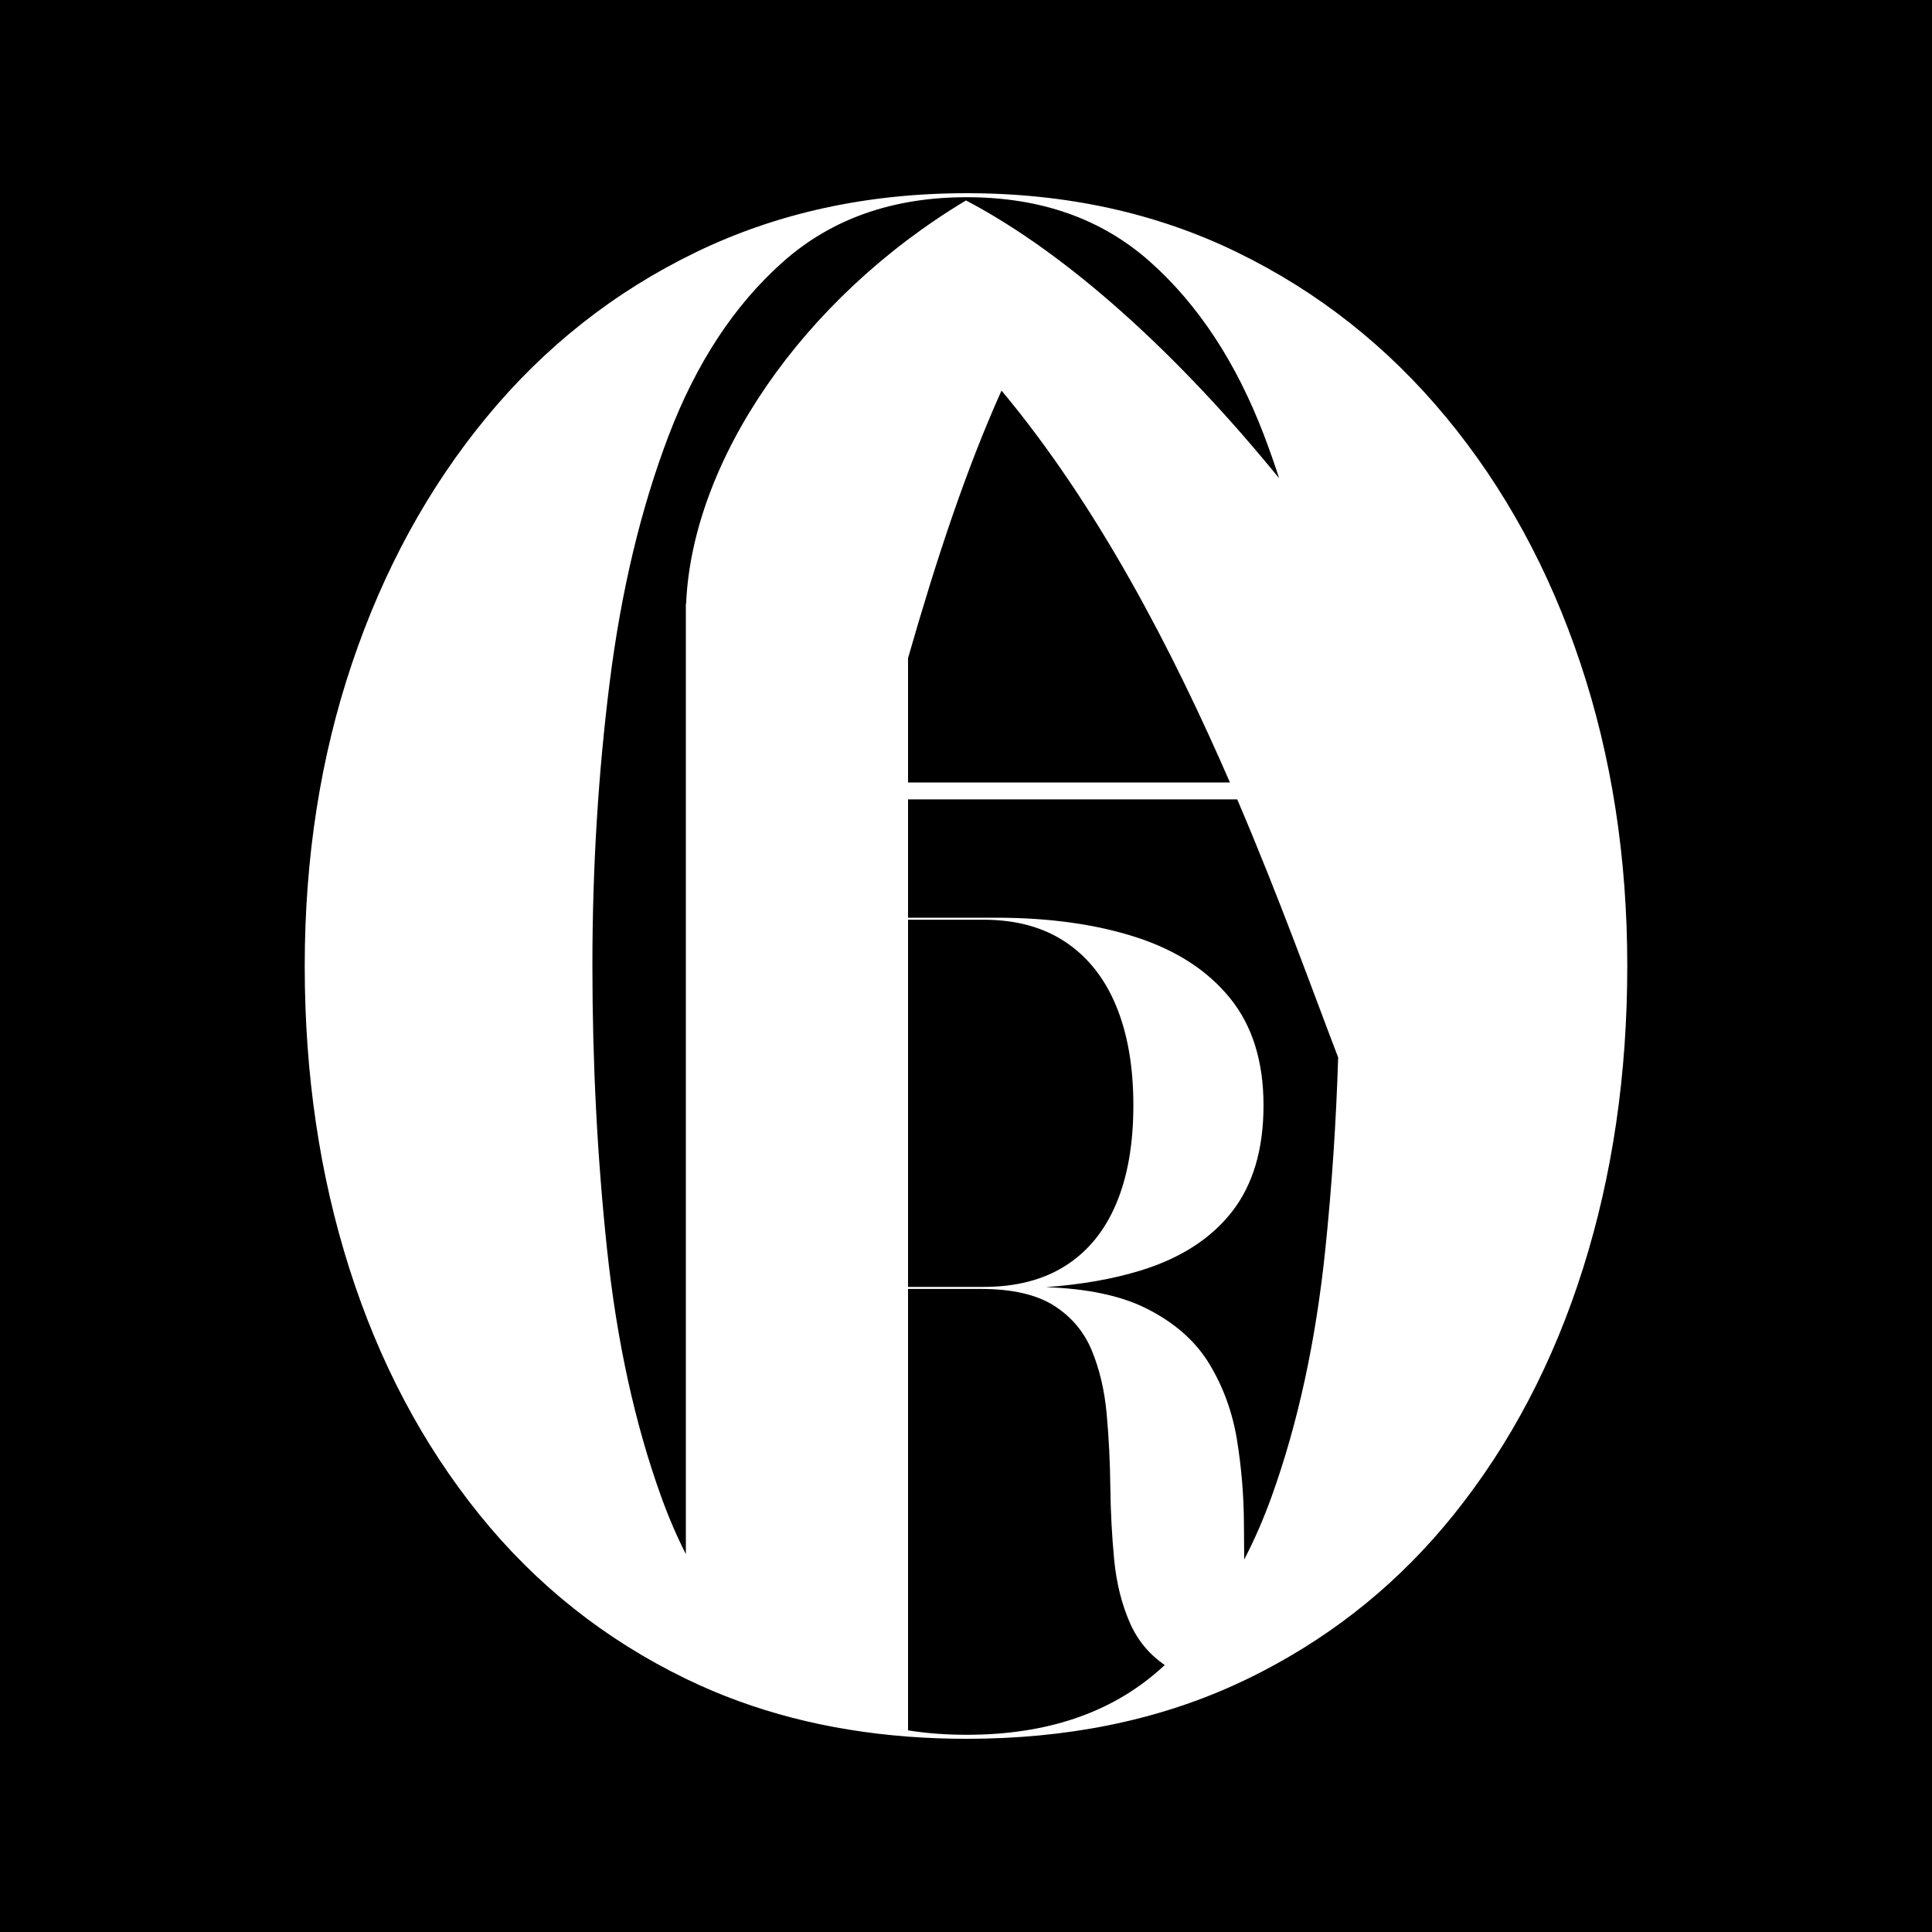
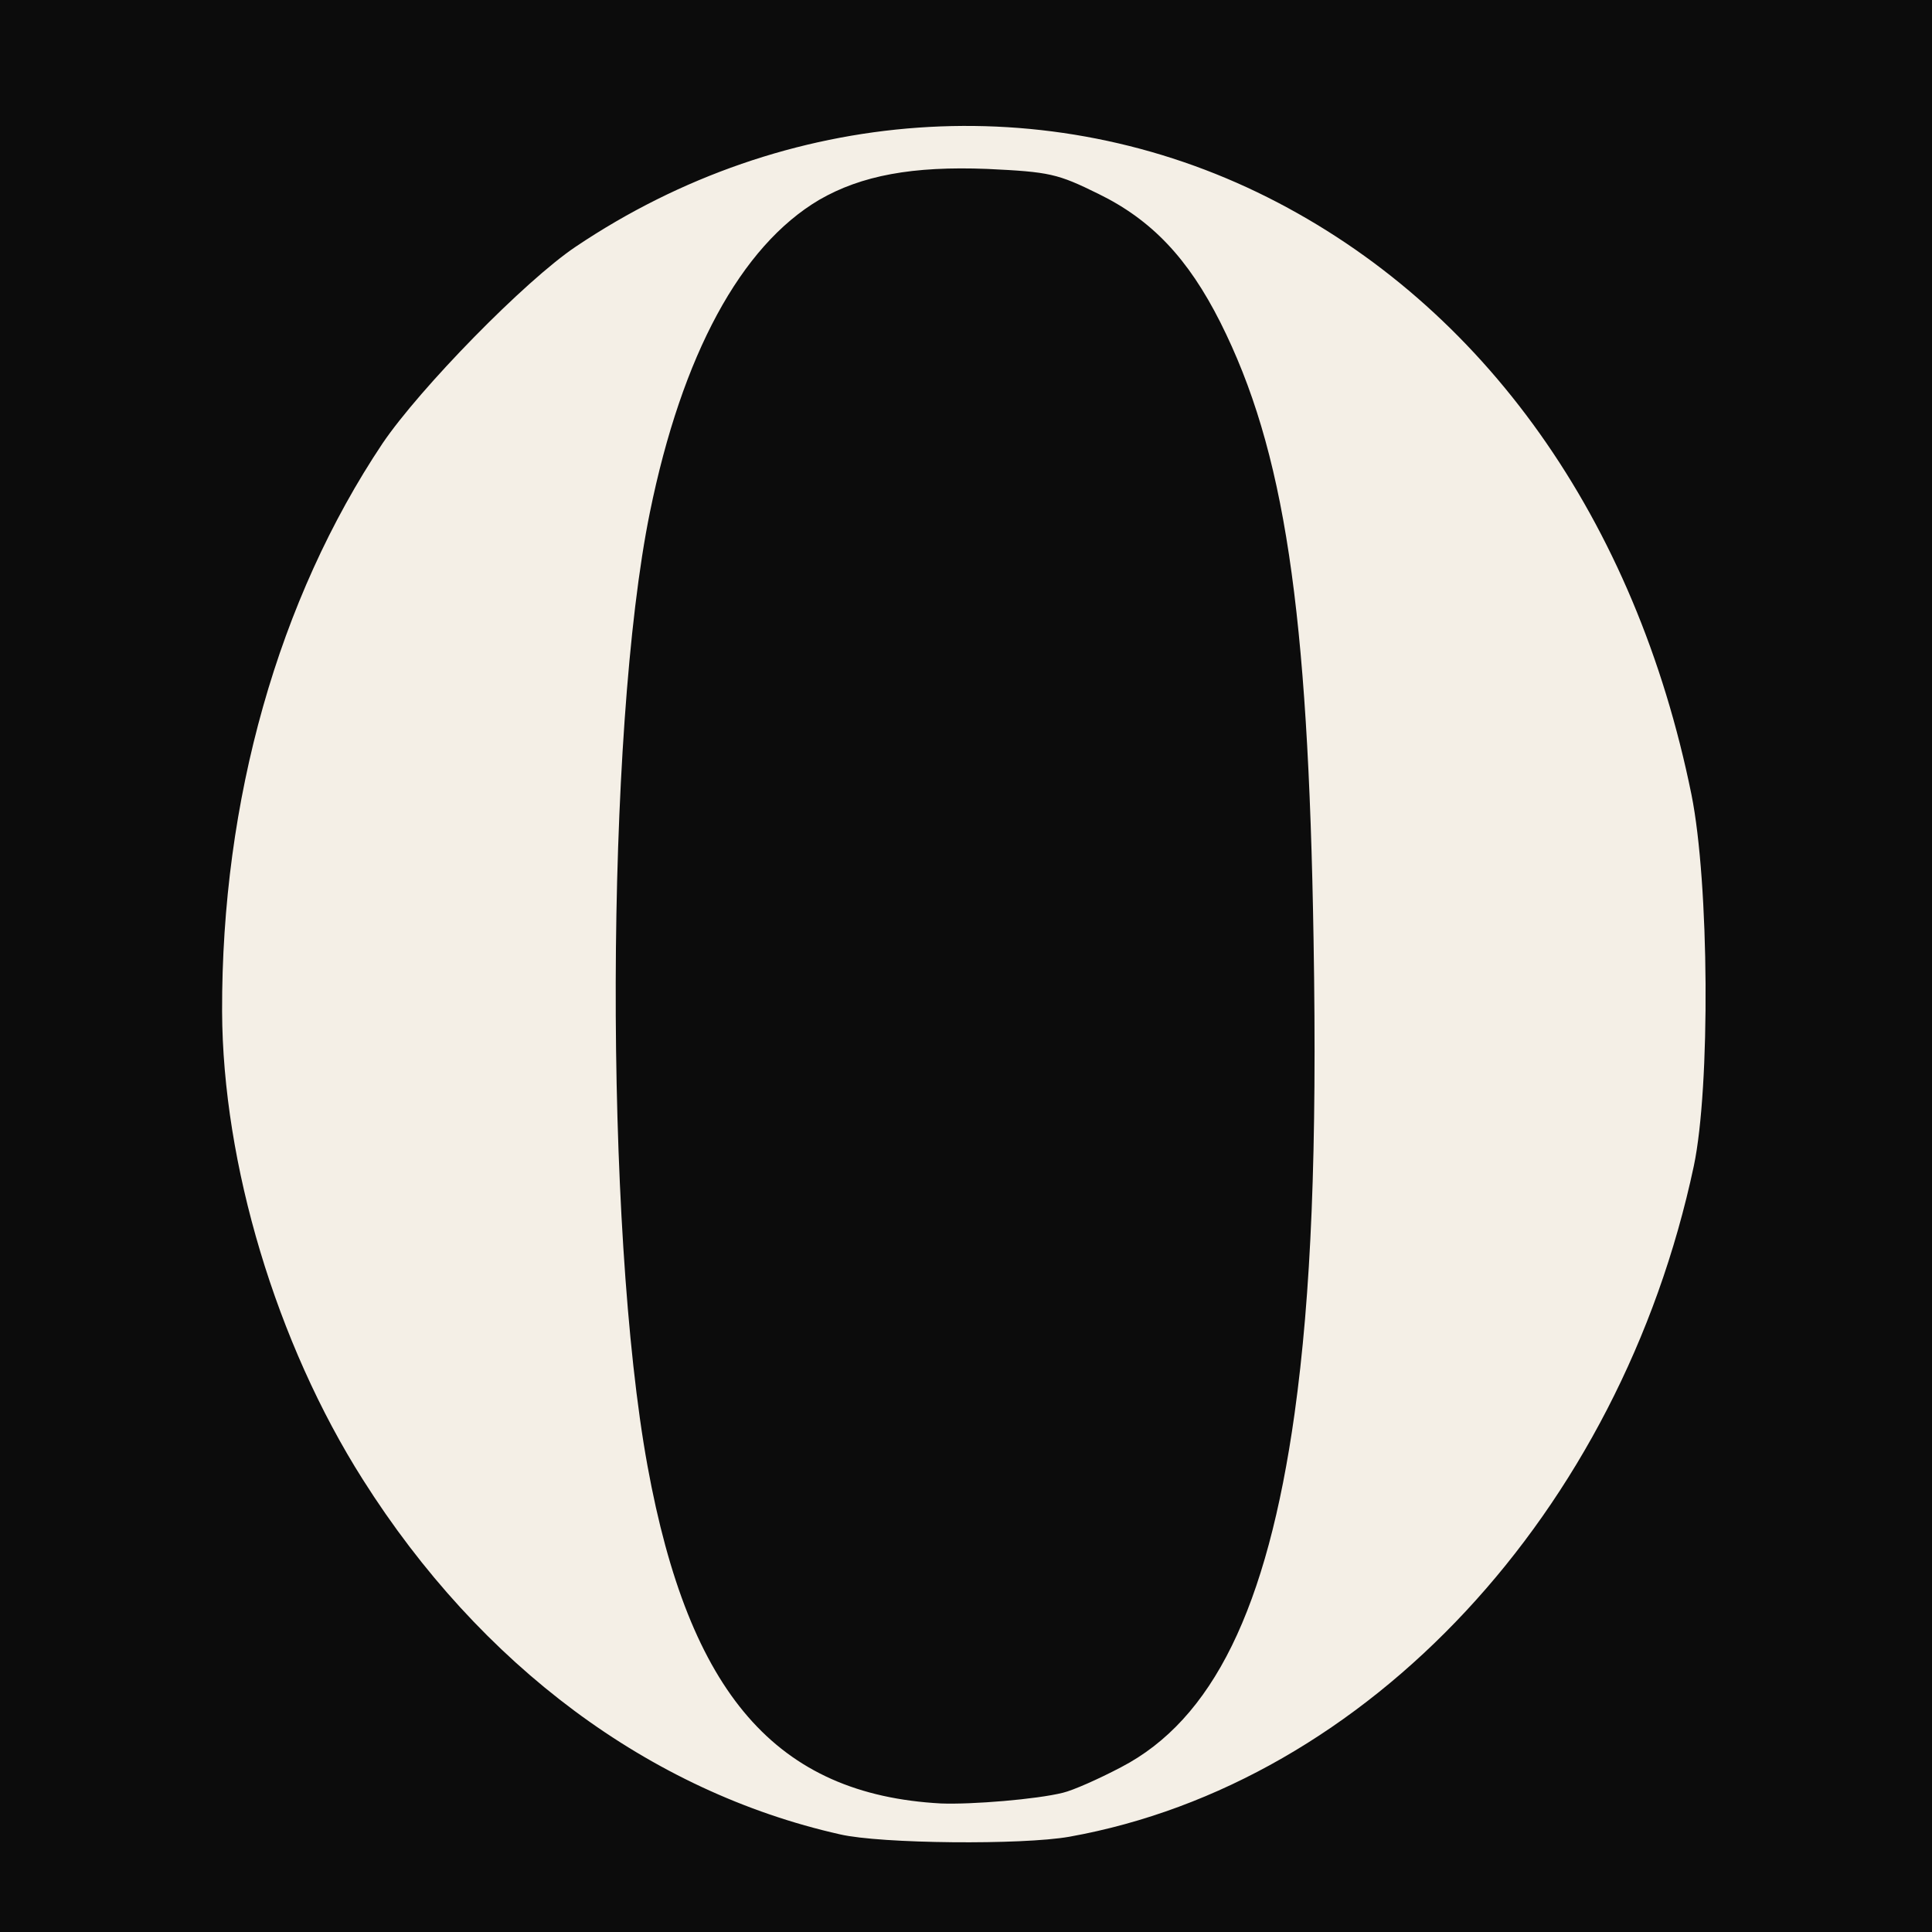
- <svg xmlns="http://www.w3.org/2000/svg" width="1400" height="1400" viewBox="0 0 1600 1600">
-   <rect width="1600" height="1600" fill="#000" />
-   <path d="M800.64 1440.00Q775.81 1440.00 752.00 1438.20Q651.76 1430.60 569.56 1391.04Q568.78 1390.66 568.00 1390.28Q467.31 1341.40 397.12 1254.46C349.97 1196.05 314.05 1128.11 289.38 1050.64Q252.36 934.43 252.36 800.00Q252.36 665.57 291.53 549.36Q330.70 433.16 402.92 345.54C451.06 287.13 508.80 241.61 576.15 208.96Q677.17 160.00 800.64 160.00Q924.10 160.00 1024.60 208.96C1091.61 241.61 1149.27 287.13 1197.60 345.54C1245.92 403.95 1283.01 471.89 1308.86 549.36C1334.71 626.83 1347.64 710.38 1347.64 800.00C1347.64 889.62 1335.41 973.17 1310.94 1050.64C1286.48 1128.11 1250.77 1196.05 1203.83 1254.46C1160.23 1308.72 1107.61 1351.86 1046.00 1383.88C1041.29 1386.33 1036.52 1388.72 1031.71 1391.04Q1027.42 1393.10 1023.09 1395.07Q924.54 1440.00 800.64 1440.00ZM800.00 166.00C885.40 210.83 976.49 294.41 1059.30 396.05C1055.43 384.04 1051.31 372.31 1046.95 360.85C1023.97 300.44 992.46 252.42 952.43 216.78C912.41 181.14 861.81 163.32 800.64 163.32C739.41 163.32 688.69 181.16 648.48 216.82Q588.16 270.32 553.68 360.91C530.69 421.30 514.43 489.39 504.90 565.18C495.37 640.98 490.60 719.14 490.60 799.68C490.60 880.22 494.64 958.51 502.72 1034.55C510.80 1110.60 525.71 1178.80 547.45 1239.17Q556.59 1264.57 568.00 1287.05L568.00 500.00L568.21 500.00C573.13 382.30 663.87 247.68 800.00 166.00ZM1030.40 1291.51Q1043.13 1267.09 1053.19 1239.15C1074.92 1178.74 1089.73 1110.52 1097.59 1034.51C1102.96 982.65 1106.50 929.72 1108.21 875.73C1087.63 822.17 1060.35 745.63 1024.61 662.00L752.00 662.00L752.00 760.00L824.53 760.00Q890.91 760.00 940.87 776.17Q990.84 792.34 1018.61 826.57Q1046.39 860.80 1046.39 915.40C1046.39 951.80 1037.69 981.15 1020.29 1003.46C1002.90 1025.76 977.67 1042.00 944.62 1052.18Q910.38 1062.72 866.14 1065.98Q917.39 1067.72 948.86 1083.35Q984.28 1100.94 1001.63 1129.71C1013.20 1148.89 1020.83 1170.01 1024.52 1193.08C1028.21 1216.15 1030.09 1239.22 1030.17 1262.28C1030.20 1272.40 1030.28 1282.14 1030.40 1291.51ZM800.64 1436.68Q899.12 1436.68 959.85 1383.22Q962.26 1381.10 964.62 1378.92C951.72 1370.04 942.12 1358.48 935.85 1344.23C928.96 1328.60 924.58 1311.07 922.71 1291.63C920.84 1272.20 919.78 1252.11 919.53 1231.36C919.29 1210.62 918.28 1190.53 916.52 1171.10C914.76 1151.66 910.65 1134.12 904.20 1118.47C897.74 1102.81 887.26 1090.40 872.75 1081.21C858.24 1072.03 838.10 1067.44 812.33 1067.44L752.00 1067.44L752.00 1433.03Q775.07 1436.68 800.64 1436.68ZM1018.58 648.00C971.10 538.76 909.29 419.09 829.41 323.46C799.96 389.00 775.47 463.20 752.00 545.00L752.00 648.00ZM752.00 761.68L752.00 1065.76L814.60 1065.76Q854.95 1065.76 882.57 1048.12C900.99 1036.36 914.93 1019.27 924.40 996.84C933.87 974.42 938.60 947.27 938.60 915.40C938.60 883.56 933.87 856.15 924.40 833.19C914.93 810.22 900.96 792.56 882.48 780.21Q854.77 761.68 814.58 761.68Z" fill="#fff" />
+ <svg xmlns="http://www.w3.org/2000/svg" viewBox="0 0 512 512">
+   <rect width="512" height="512" fill="#0c0c0c" />
+   <path fill="#f4efe6" fill-rule="evenodd" transform="translate(49.41 -100.41) scale(1.57459)" d="M110 372.5C78 365.3 49.5 344.1 29.7 312.8C15.1 289.8 6.1 259.6 6 234C5.9 198.4 15.5 164.6 33 138.4C39.3 129.1 57 111 65.5 105.3C100.9 81.5 145 78.4 182 97C218.4 115.3 243.9 151.2 253.3 197.5C256.3 212.4 256.5 246.7 253.7 260C241.3 318.3 198.8 363.9 148.6 372.9C140.7 374.3 116.9 374.1 110 372.5ZM147.5 365.5C149.2 365.1 153.5 363.2 157.3 361.2C172.7 353.2 181.9 334.5 186.5 301.7C189.3 281.6 190.3 257.3 189.7 222C188.8 166.2 184.8 139.5 174 118C168.6 107.3 162.5 100.8 153.5 96.4C146.6 93 145.3 92.7 134.8 92.2C122.2 91.7 113.6 93.3 106.5 97.4C93.3 105.2 83.4 123.5 78 150C70.5 186.8 70.3 270.5 77.6 310.5C84.6 348.9 99.3 365.8 127 367.3C132.2 367.5 143.1 366.6 147.5 365.5Z" />
</svg>
